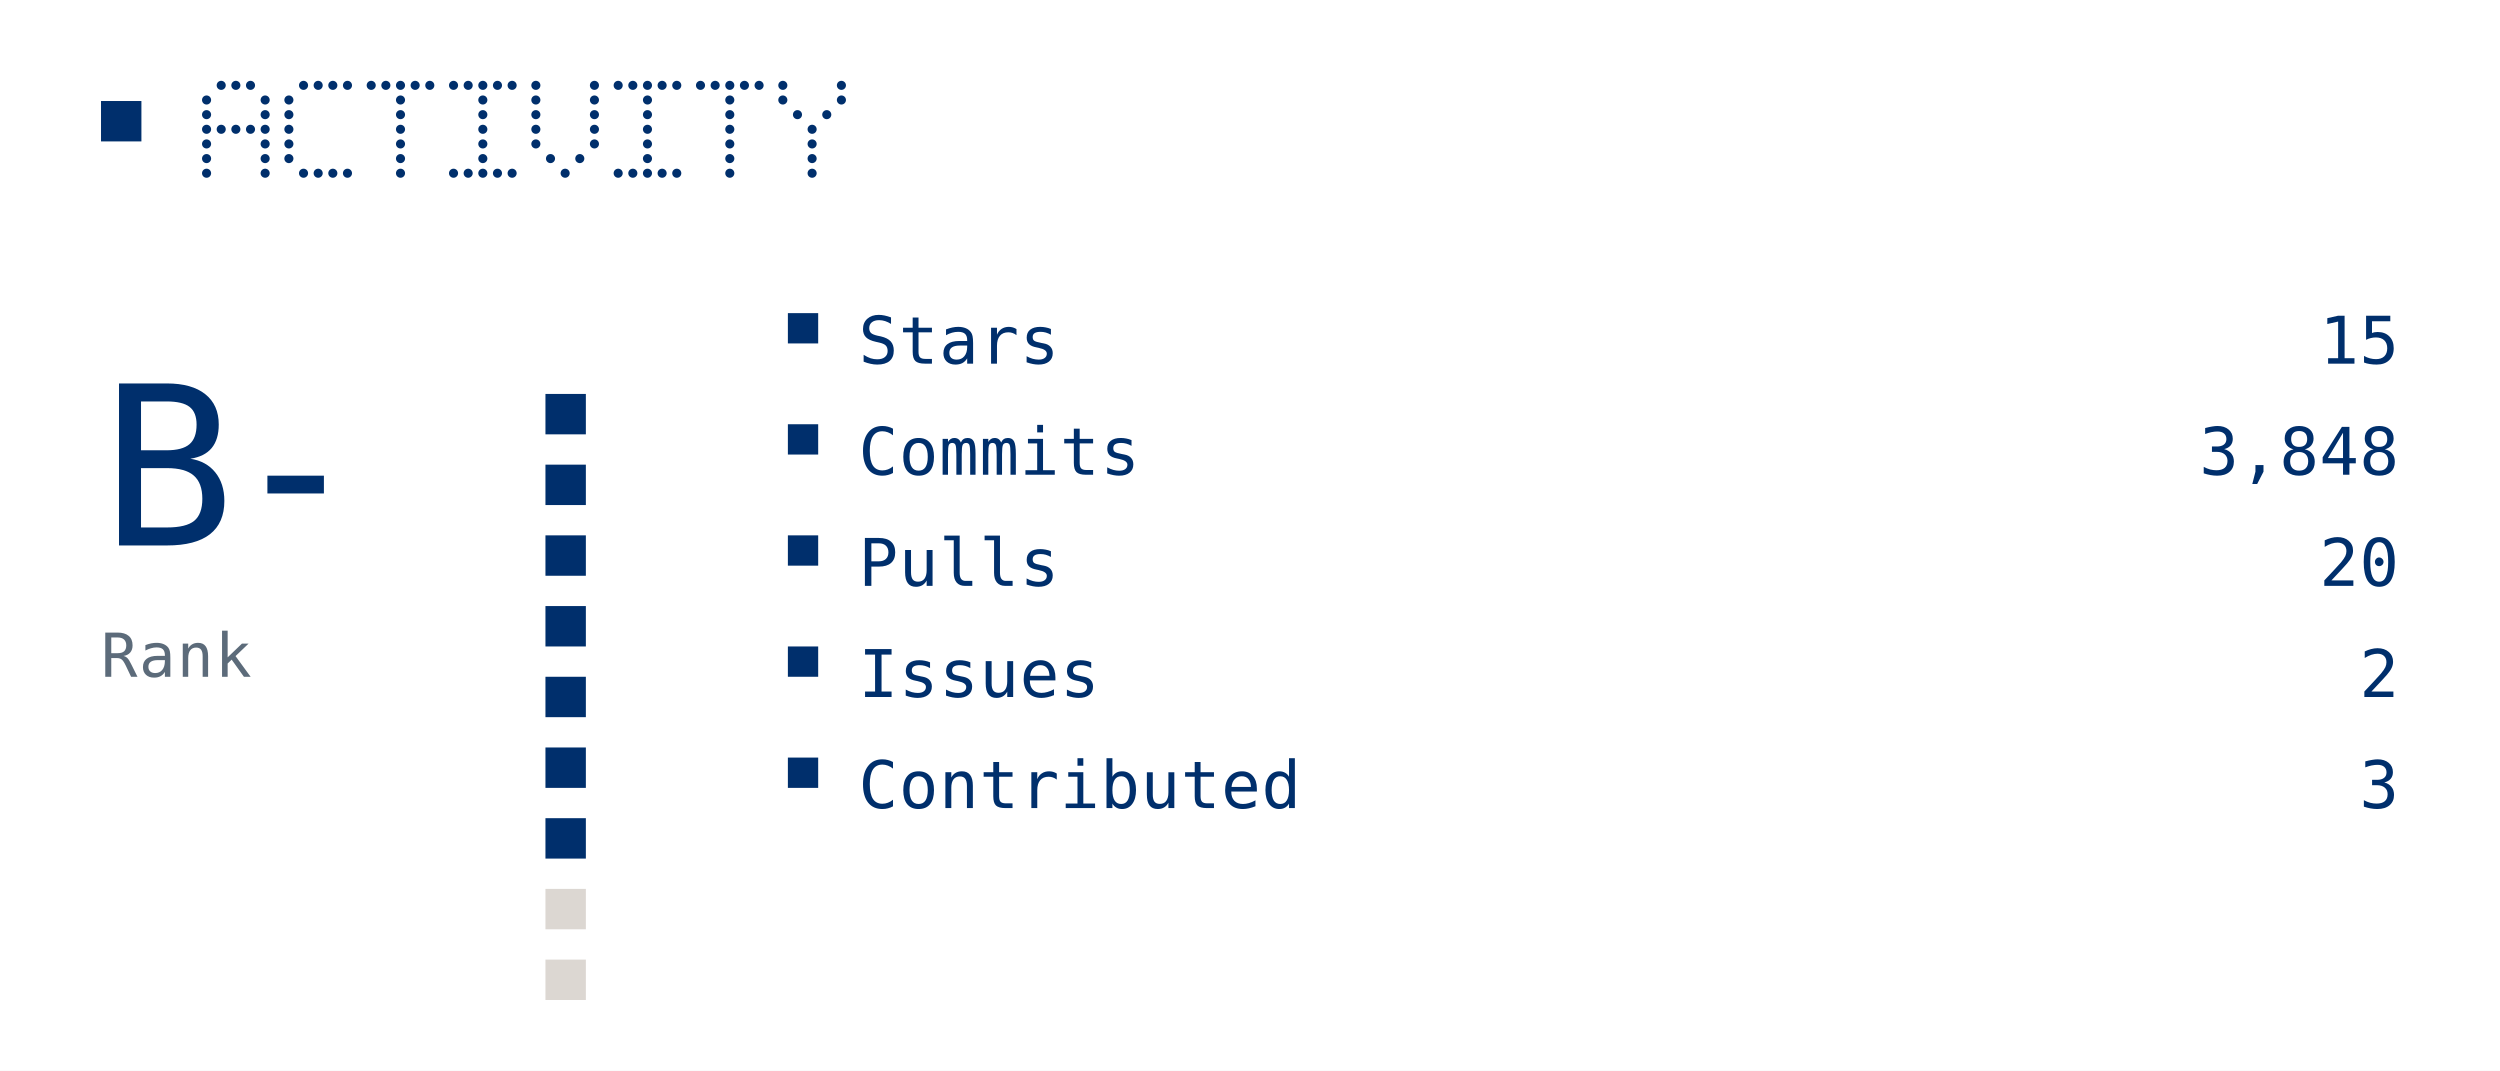
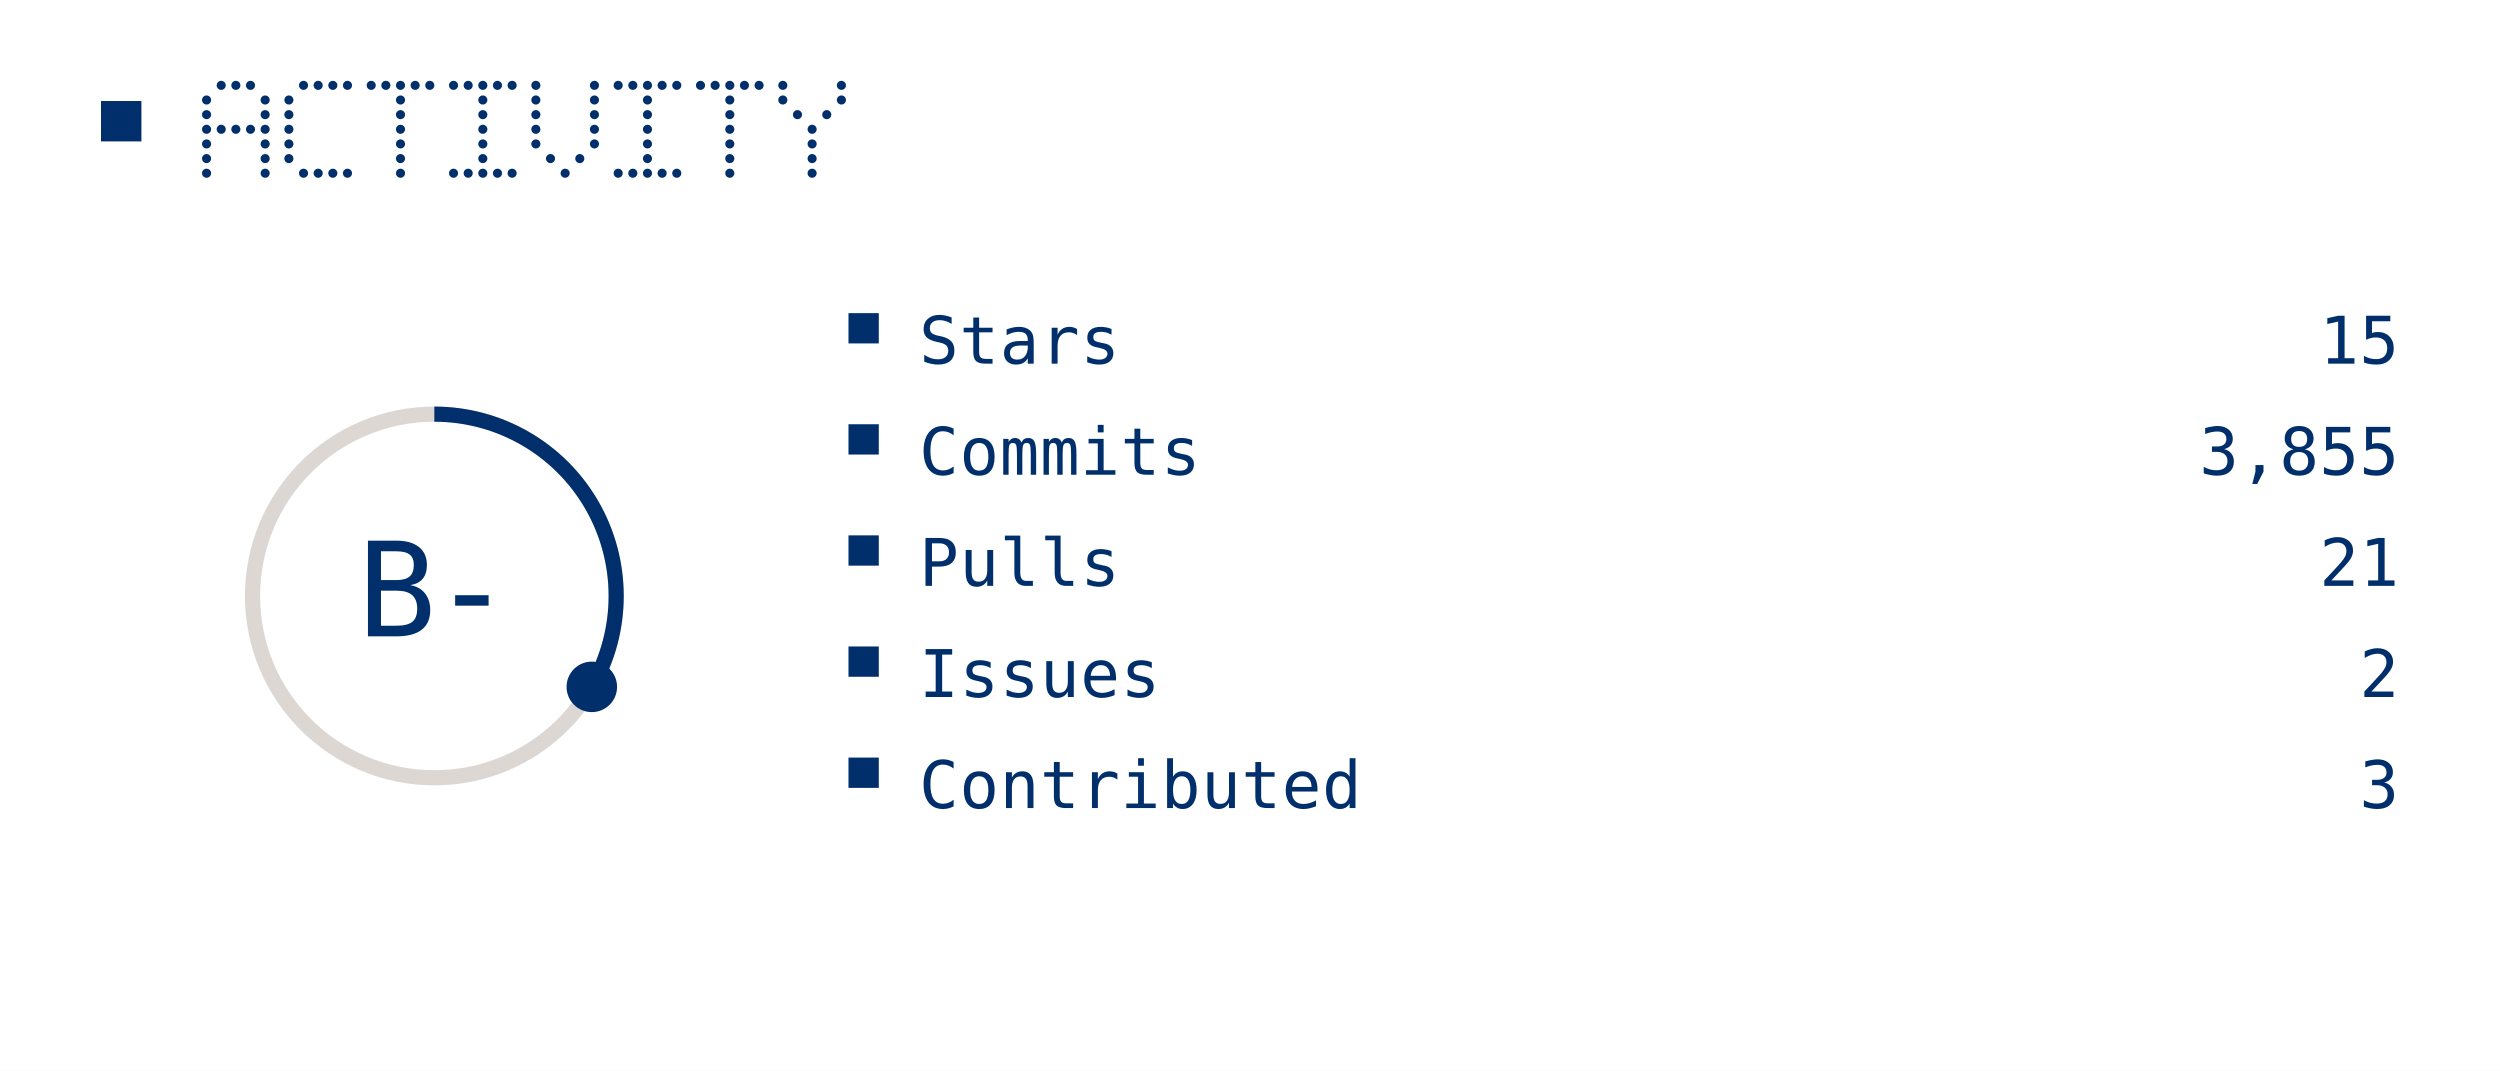
<svg xmlns="http://www.w3.org/2000/svg" width="495" height="212" viewBox="0 0 495 212" role="img">
  <rect width="495" height="212" fill="#FFFFFF" />
  <rect x="20" y="20" width="8" height="8" fill="#002F6C" />
  <circle cx="43.8" cy="16.9" r="0.90" fill="#002F6C" />
  <circle cx="46.7" cy="16.9" r="0.90" fill="#002F6C" />
  <circle cx="49.6" cy="16.9" r="0.90" fill="#002F6C" />
  <circle cx="40.9" cy="19.8" r="0.90" fill="#002F6C" />
  <circle cx="52.5" cy="19.8" r="0.90" fill="#002F6C" />
  <circle cx="40.9" cy="22.7" r="0.90" fill="#002F6C" />
  <circle cx="52.5" cy="22.7" r="0.90" fill="#002F6C" />
  <circle cx="40.9" cy="25.6" r="0.90" fill="#002F6C" />
  <circle cx="43.8" cy="25.6" r="0.90" fill="#002F6C" />
  <circle cx="46.7" cy="25.6" r="0.90" fill="#002F6C" />
  <circle cx="49.6" cy="25.6" r="0.90" fill="#002F6C" />
  <circle cx="52.5" cy="25.6" r="0.90" fill="#002F6C" />
  <circle cx="40.9" cy="28.5" r="0.90" fill="#002F6C" />
  <circle cx="52.5" cy="28.5" r="0.90" fill="#002F6C" />
  <circle cx="40.9" cy="31.4" r="0.90" fill="#002F6C" />
  <circle cx="52.5" cy="31.4" r="0.90" fill="#002F6C" />
  <circle cx="40.9" cy="34.3" r="0.90" fill="#002F6C" />
  <circle cx="52.5" cy="34.3" r="0.90" fill="#002F6C" />
  <circle cx="60.1" cy="16.9" r="0.90" fill="#002F6C" />
  <circle cx="63.0" cy="16.9" r="0.90" fill="#002F6C" />
  <circle cx="65.9" cy="16.9" r="0.90" fill="#002F6C" />
  <circle cx="68.8" cy="16.9" r="0.90" fill="#002F6C" />
  <circle cx="57.2" cy="19.8" r="0.90" fill="#002F6C" />
  <circle cx="57.2" cy="22.7" r="0.90" fill="#002F6C" />
  <circle cx="57.2" cy="25.6" r="0.90" fill="#002F6C" />
  <circle cx="57.2" cy="28.5" r="0.90" fill="#002F6C" />
  <circle cx="57.2" cy="31.4" r="0.90" fill="#002F6C" />
  <circle cx="60.1" cy="34.3" r="0.90" fill="#002F6C" />
  <circle cx="63.0" cy="34.3" r="0.90" fill="#002F6C" />
  <circle cx="65.9" cy="34.3" r="0.90" fill="#002F6C" />
  <circle cx="68.8" cy="34.3" r="0.90" fill="#002F6C" />
  <circle cx="73.5" cy="16.9" r="0.90" fill="#002F6C" />
  <circle cx="76.4" cy="16.9" r="0.90" fill="#002F6C" />
  <circle cx="79.3" cy="16.9" r="0.90" fill="#002F6C" />
  <circle cx="82.2" cy="16.9" r="0.90" fill="#002F6C" />
  <circle cx="85.1" cy="16.9" r="0.90" fill="#002F6C" />
  <circle cx="79.3" cy="19.8" r="0.90" fill="#002F6C" />
  <circle cx="79.3" cy="22.7" r="0.90" fill="#002F6C" />
  <circle cx="79.3" cy="25.6" r="0.90" fill="#002F6C" />
  <circle cx="79.3" cy="28.5" r="0.90" fill="#002F6C" />
  <circle cx="79.3" cy="31.4" r="0.90" fill="#002F6C" />
  <circle cx="79.3" cy="34.3" r="0.90" fill="#002F6C" />
  <circle cx="89.8" cy="16.9" r="0.90" fill="#002F6C" />
  <circle cx="92.7" cy="16.9" r="0.90" fill="#002F6C" />
  <circle cx="95.6" cy="16.9" r="0.90" fill="#002F6C" />
  <circle cx="98.5" cy="16.9" r="0.90" fill="#002F6C" />
  <circle cx="101.4" cy="16.9" r="0.90" fill="#002F6C" />
  <circle cx="95.6" cy="19.8" r="0.90" fill="#002F6C" />
  <circle cx="95.6" cy="22.7" r="0.90" fill="#002F6C" />
  <circle cx="95.6" cy="25.6" r="0.90" fill="#002F6C" />
  <circle cx="95.6" cy="28.5" r="0.90" fill="#002F6C" />
  <circle cx="95.6" cy="31.4" r="0.90" fill="#002F6C" />
  <circle cx="89.8" cy="34.3" r="0.90" fill="#002F6C" />
  <circle cx="92.7" cy="34.3" r="0.90" fill="#002F6C" />
  <circle cx="95.6" cy="34.3" r="0.90" fill="#002F6C" />
  <circle cx="98.5" cy="34.3" r="0.90" fill="#002F6C" />
  <circle cx="101.4" cy="34.3" r="0.90" fill="#002F6C" />
  <circle cx="106.1" cy="16.9" r="0.90" fill="#002F6C" />
  <circle cx="117.7" cy="16.9" r="0.90" fill="#002F6C" />
  <circle cx="106.1" cy="19.8" r="0.90" fill="#002F6C" />
  <circle cx="117.7" cy="19.8" r="0.90" fill="#002F6C" />
  <circle cx="106.1" cy="22.7" r="0.90" fill="#002F6C" />
  <circle cx="117.7" cy="22.7" r="0.90" fill="#002F6C" />
  <circle cx="106.1" cy="25.6" r="0.90" fill="#002F6C" />
  <circle cx="117.7" cy="25.6" r="0.90" fill="#002F6C" />
  <circle cx="106.1" cy="28.5" r="0.90" fill="#002F6C" />
  <circle cx="117.7" cy="28.5" r="0.90" fill="#002F6C" />
  <circle cx="109.0" cy="31.4" r="0.90" fill="#002F6C" />
  <circle cx="114.8" cy="31.4" r="0.90" fill="#002F6C" />
  <circle cx="111.9" cy="34.3" r="0.90" fill="#002F6C" />
  <circle cx="122.4" cy="16.9" r="0.90" fill="#002F6C" />
  <circle cx="125.3" cy="16.9" r="0.90" fill="#002F6C" />
  <circle cx="128.2" cy="16.9" r="0.90" fill="#002F6C" />
  <circle cx="131.1" cy="16.9" r="0.90" fill="#002F6C" />
  <circle cx="134.0" cy="16.9" r="0.90" fill="#002F6C" />
  <circle cx="128.2" cy="19.8" r="0.90" fill="#002F6C" />
  <circle cx="128.2" cy="22.7" r="0.90" fill="#002F6C" />
  <circle cx="128.2" cy="25.6" r="0.90" fill="#002F6C" />
  <circle cx="128.2" cy="28.5" r="0.90" fill="#002F6C" />
  <circle cx="128.2" cy="31.4" r="0.90" fill="#002F6C" />
  <circle cx="122.4" cy="34.3" r="0.90" fill="#002F6C" />
  <circle cx="125.3" cy="34.3" r="0.90" fill="#002F6C" />
  <circle cx="128.2" cy="34.3" r="0.90" fill="#002F6C" />
  <circle cx="131.1" cy="34.3" r="0.90" fill="#002F6C" />
  <circle cx="134.0" cy="34.3" r="0.90" fill="#002F6C" />
  <circle cx="138.7" cy="16.9" r="0.90" fill="#002F6C" />
  <circle cx="141.6" cy="16.9" r="0.90" fill="#002F6C" />
  <circle cx="144.5" cy="16.9" r="0.90" fill="#002F6C" />
  <circle cx="147.4" cy="16.9" r="0.90" fill="#002F6C" />
  <circle cx="150.3" cy="16.9" r="0.90" fill="#002F6C" />
  <circle cx="144.5" cy="19.8" r="0.90" fill="#002F6C" />
  <circle cx="144.5" cy="22.7" r="0.90" fill="#002F6C" />
  <circle cx="144.5" cy="25.6" r="0.90" fill="#002F6C" />
  <circle cx="144.5" cy="28.5" r="0.90" fill="#002F6C" />
  <circle cx="144.5" cy="31.4" r="0.90" fill="#002F6C" />
  <circle cx="144.5" cy="34.3" r="0.90" fill="#002F6C" />
  <circle cx="155.0" cy="16.9" r="0.90" fill="#002F6C" />
  <circle cx="166.6" cy="16.9" r="0.90" fill="#002F6C" />
  <circle cx="155.0" cy="19.8" r="0.90" fill="#002F6C" />
  <circle cx="166.6" cy="19.8" r="0.90" fill="#002F6C" />
  <circle cx="157.9" cy="22.7" r="0.90" fill="#002F6C" />
  <circle cx="163.7" cy="22.7" r="0.90" fill="#002F6C" />
  <circle cx="160.8" cy="25.6" r="0.90" fill="#002F6C" />
  <circle cx="160.8" cy="28.5" r="0.90" fill="#002F6C" />
  <circle cx="160.8" cy="31.4" r="0.90" fill="#002F6C" />
  <circle cx="160.8" cy="34.3" r="0.90" fill="#002F6C" />
-   <text x="20" y="108" fill="#002F6C" text-anchor="start" font-family="ui-monospace, Geist Mono, monospace" font-size="44" letter-spacing="-1.2" dominant-baseline="auto">B-</text>
-   <text x="20" y="134" fill="#5C6B7A" text-anchor="start" font-family="ui-monospace, Geist Mono, monospace" font-size="12" letter-spacing="0.3" dominant-baseline="auto">Rank</text>
-   <rect x="108.0" y="78.0" width="8" height="8" fill="#002F6C" />
-   <rect x="108.0" y="92.0" width="8" height="8" fill="#002F6C" />
-   <rect x="108.0" y="106.0" width="8" height="8" fill="#002F6C" />
-   <rect x="108.0" y="120.0" width="8" height="8" fill="#002F6C" />
-   <rect x="108.0" y="134.0" width="8" height="8" fill="#002F6C" />
-   <rect x="108.0" y="148.0" width="8" height="8" fill="#002F6C" />
-   <rect x="108.0" y="162.0" width="8" height="8" fill="#002F6C" />
-   <rect x="108.0" y="176.0" width="8" height="8" fill="#DCD7D2" />
-   <rect x="108.0" y="190.0" width="8" height="8" fill="#DCD7D2" />
-   <rect x="156" y="62" width="6" height="6" fill="#002F6C" />
-   <text x="170" y="72" fill="#002F6C" text-anchor="start" font-family="ui-monospace, Geist Mono, monospace" font-size="13" letter-spacing="0.15" dominant-baseline="auto">Stars</text>
+   <circle cx="86.0" cy="118.0" r="36" fill="none" stroke="#DCD7D2" stroke-width="3" />
+   <path d="M 86.00 82.00 A 36 36 0 0 1 117.18 136.00" fill="none" stroke="#002F6C" stroke-width="3" />
+   <circle cx="117.18" cy="136.00" r="5" fill="#002F6C" />
+   <text x="86" y="126" fill="#002F6C" text-anchor="middle" font-family="ui-monospace, Geist Mono, monospace" font-size="26" letter-spacing="-0.8" dominant-baseline="auto">B-</text>
+   <rect x="168" y="62" width="6" height="6" fill="#002F6C" />
+   <text x="182" y="72" fill="#002F6C" text-anchor="start" font-family="ui-monospace, Geist Mono, monospace" font-size="13" letter-spacing="0.15" dominant-baseline="auto">Stars</text>
  <text x="475" y="72" fill="#002F6C" text-anchor="end" font-family="ui-monospace, Geist Mono, monospace" font-size="13" letter-spacing="0.1" dominant-baseline="auto">15</text>
-   <rect x="156" y="84" width="6" height="6" fill="#002F6C" />
-   <text x="170" y="94" fill="#002F6C" text-anchor="start" font-family="ui-monospace, Geist Mono, monospace" font-size="13" letter-spacing="0.15" dominant-baseline="auto">Commits</text>
-   <text x="475" y="94" fill="#002F6C" text-anchor="end" font-family="ui-monospace, Geist Mono, monospace" font-size="13" letter-spacing="0.1" dominant-baseline="auto">3,848</text>
-   <rect x="156" y="106" width="6" height="6" fill="#002F6C" />
-   <text x="170" y="116" fill="#002F6C" text-anchor="start" font-family="ui-monospace, Geist Mono, monospace" font-size="13" letter-spacing="0.15" dominant-baseline="auto">Pulls</text>
-   <text x="475" y="116" fill="#002F6C" text-anchor="end" font-family="ui-monospace, Geist Mono, monospace" font-size="13" letter-spacing="0.1" dominant-baseline="auto">20</text>
-   <rect x="156" y="128" width="6" height="6" fill="#002F6C" />
-   <text x="170" y="138" fill="#002F6C" text-anchor="start" font-family="ui-monospace, Geist Mono, monospace" font-size="13" letter-spacing="0.15" dominant-baseline="auto">Issues</text>
+   <rect x="168" y="84" width="6" height="6" fill="#002F6C" />
+   <text x="182" y="94" fill="#002F6C" text-anchor="start" font-family="ui-monospace, Geist Mono, monospace" font-size="13" letter-spacing="0.15" dominant-baseline="auto">Commits</text>
+   <text x="475" y="94" fill="#002F6C" text-anchor="end" font-family="ui-monospace, Geist Mono, monospace" font-size="13" letter-spacing="0.1" dominant-baseline="auto">3,855</text>
+   <rect x="168" y="106" width="6" height="6" fill="#002F6C" />
+   <text x="182" y="116" fill="#002F6C" text-anchor="start" font-family="ui-monospace, Geist Mono, monospace" font-size="13" letter-spacing="0.15" dominant-baseline="auto">Pulls</text>
+   <text x="475" y="116" fill="#002F6C" text-anchor="end" font-family="ui-monospace, Geist Mono, monospace" font-size="13" letter-spacing="0.1" dominant-baseline="auto">21</text>
+   <rect x="168" y="128" width="6" height="6" fill="#002F6C" />
+   <text x="182" y="138" fill="#002F6C" text-anchor="start" font-family="ui-monospace, Geist Mono, monospace" font-size="13" letter-spacing="0.15" dominant-baseline="auto">Issues</text>
  <text x="475" y="138" fill="#002F6C" text-anchor="end" font-family="ui-monospace, Geist Mono, monospace" font-size="13" letter-spacing="0.1" dominant-baseline="auto">2</text>
-   <rect x="156" y="150" width="6" height="6" fill="#002F6C" />
-   <text x="170" y="160" fill="#002F6C" text-anchor="start" font-family="ui-monospace, Geist Mono, monospace" font-size="13" letter-spacing="0.15" dominant-baseline="auto">Contributed</text>
+   <rect x="168" y="150" width="6" height="6" fill="#002F6C" />
+   <text x="182" y="160" fill="#002F6C" text-anchor="start" font-family="ui-monospace, Geist Mono, monospace" font-size="13" letter-spacing="0.15" dominant-baseline="auto">Contributed</text>
  <text x="475" y="160" fill="#002F6C" text-anchor="end" font-family="ui-monospace, Geist Mono, monospace" font-size="13" letter-spacing="0.1" dominant-baseline="auto">3</text>
</svg>
